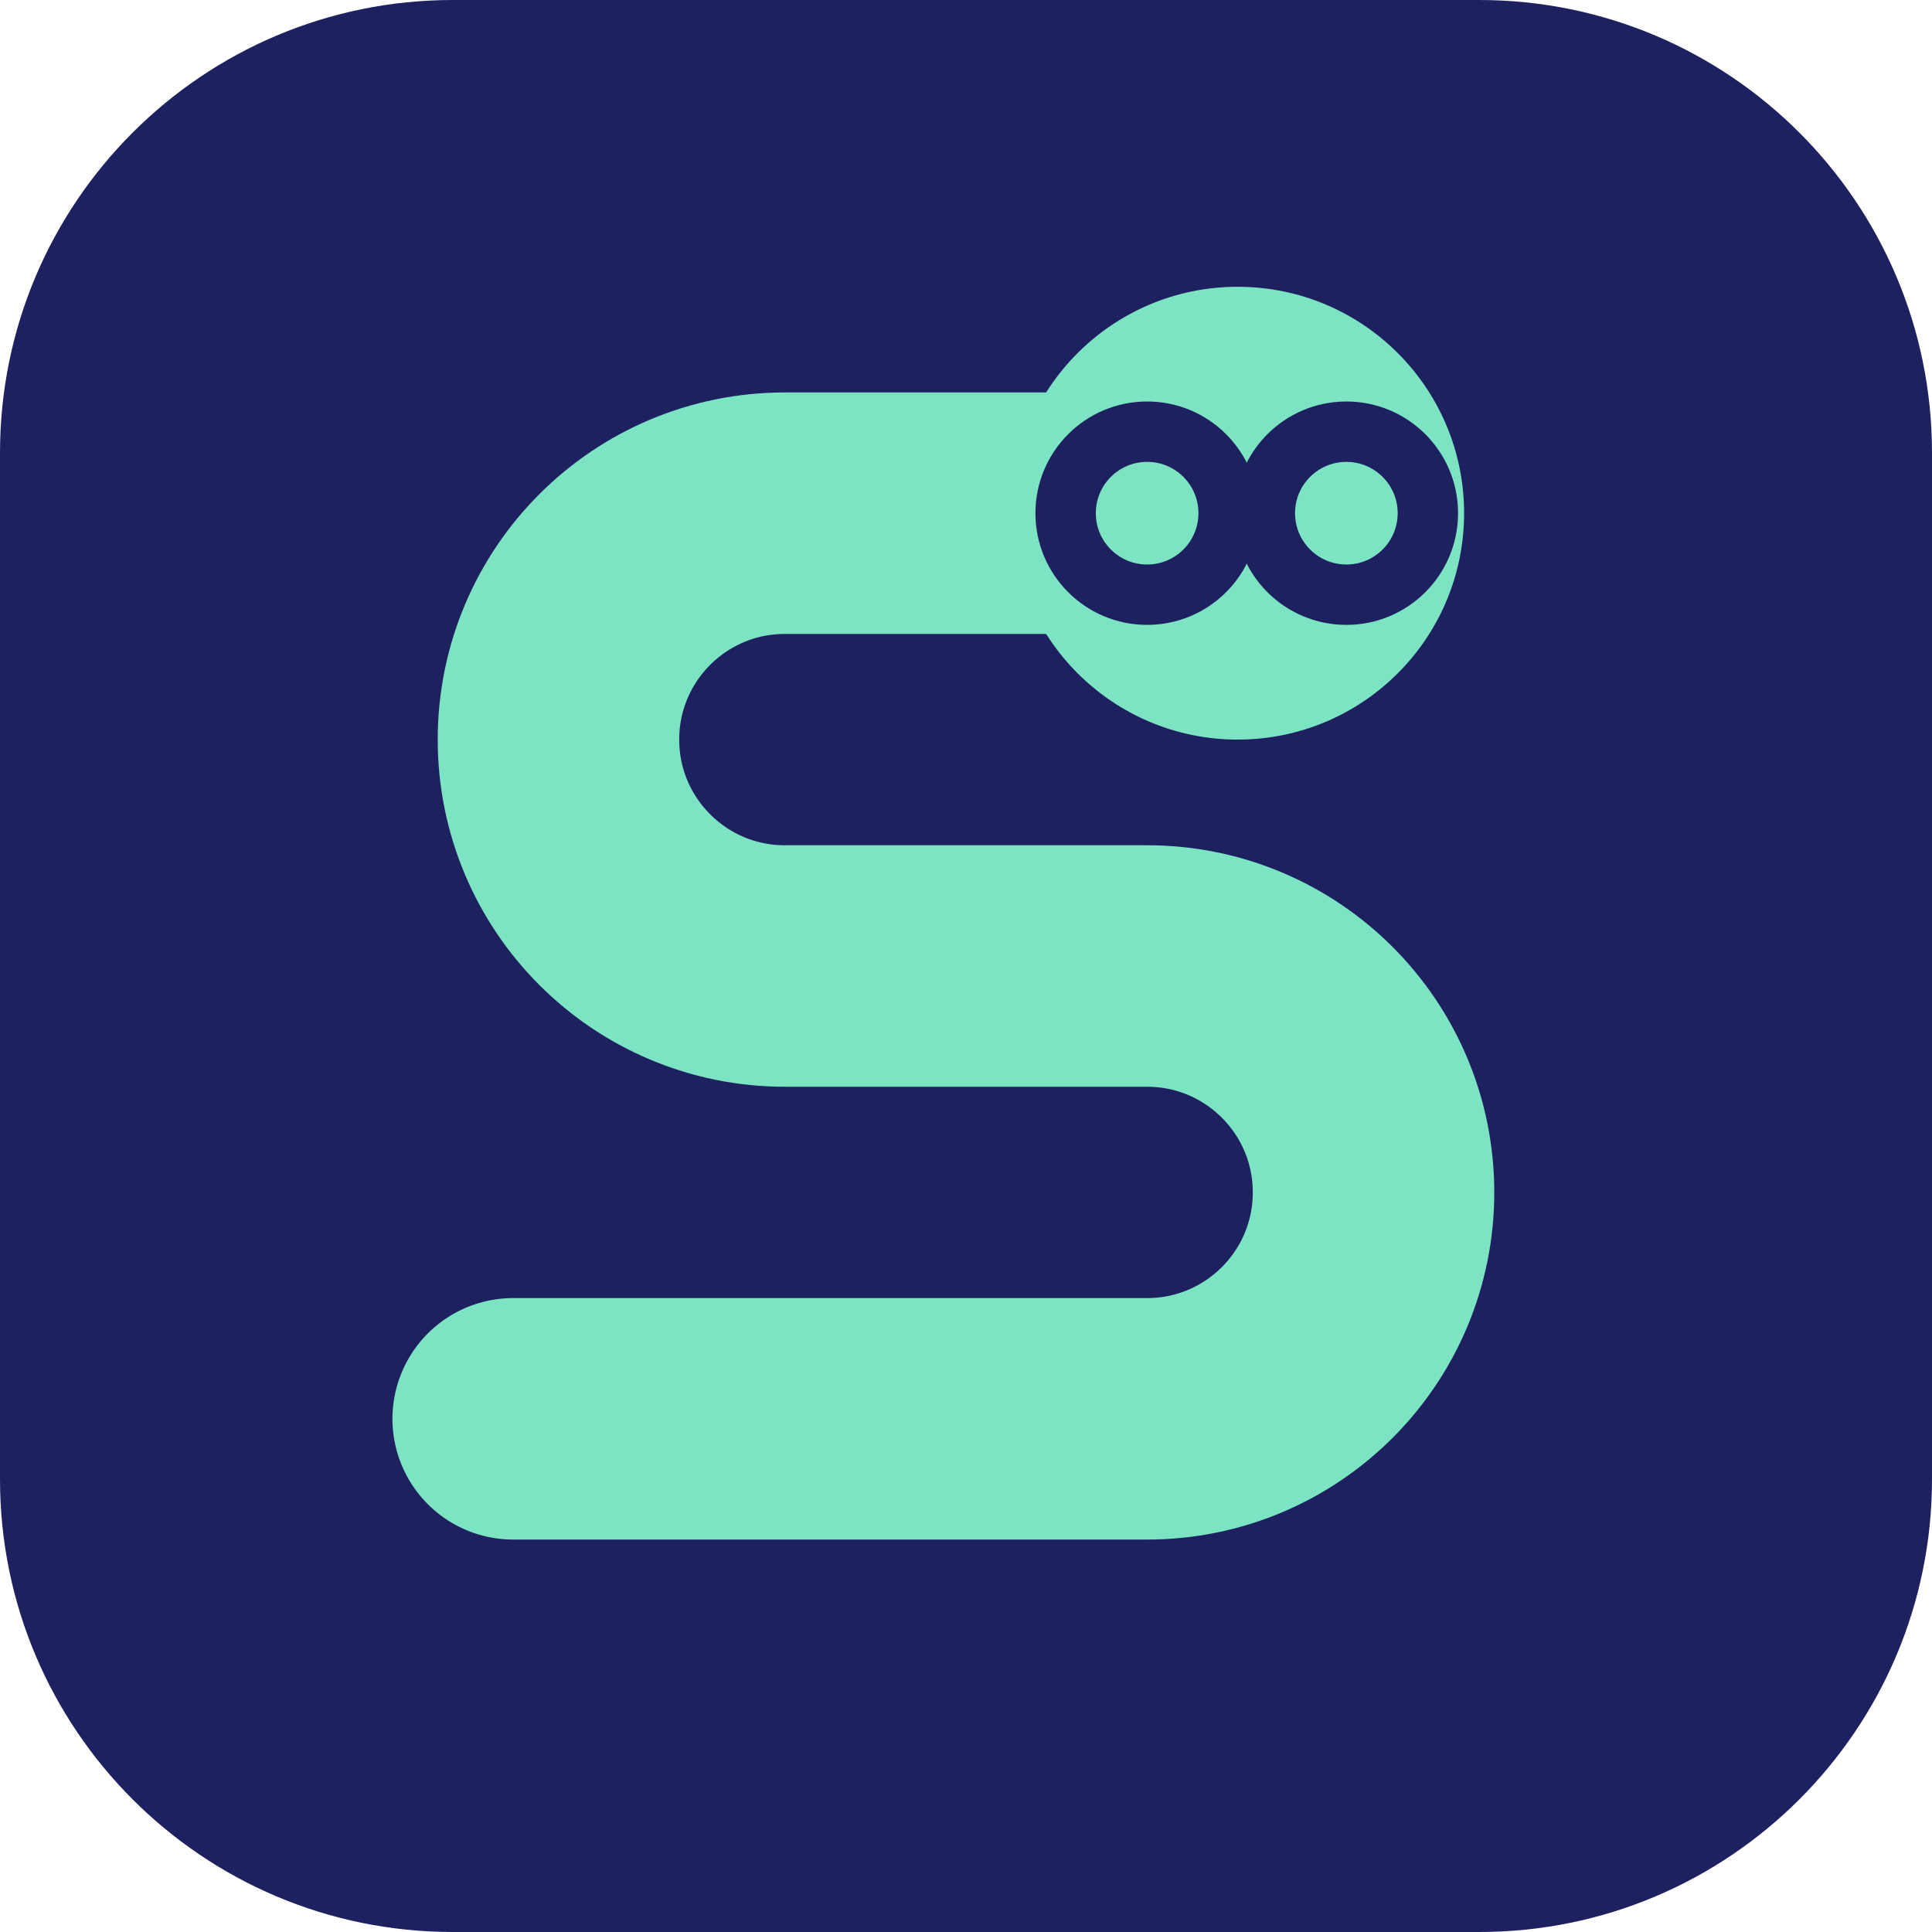
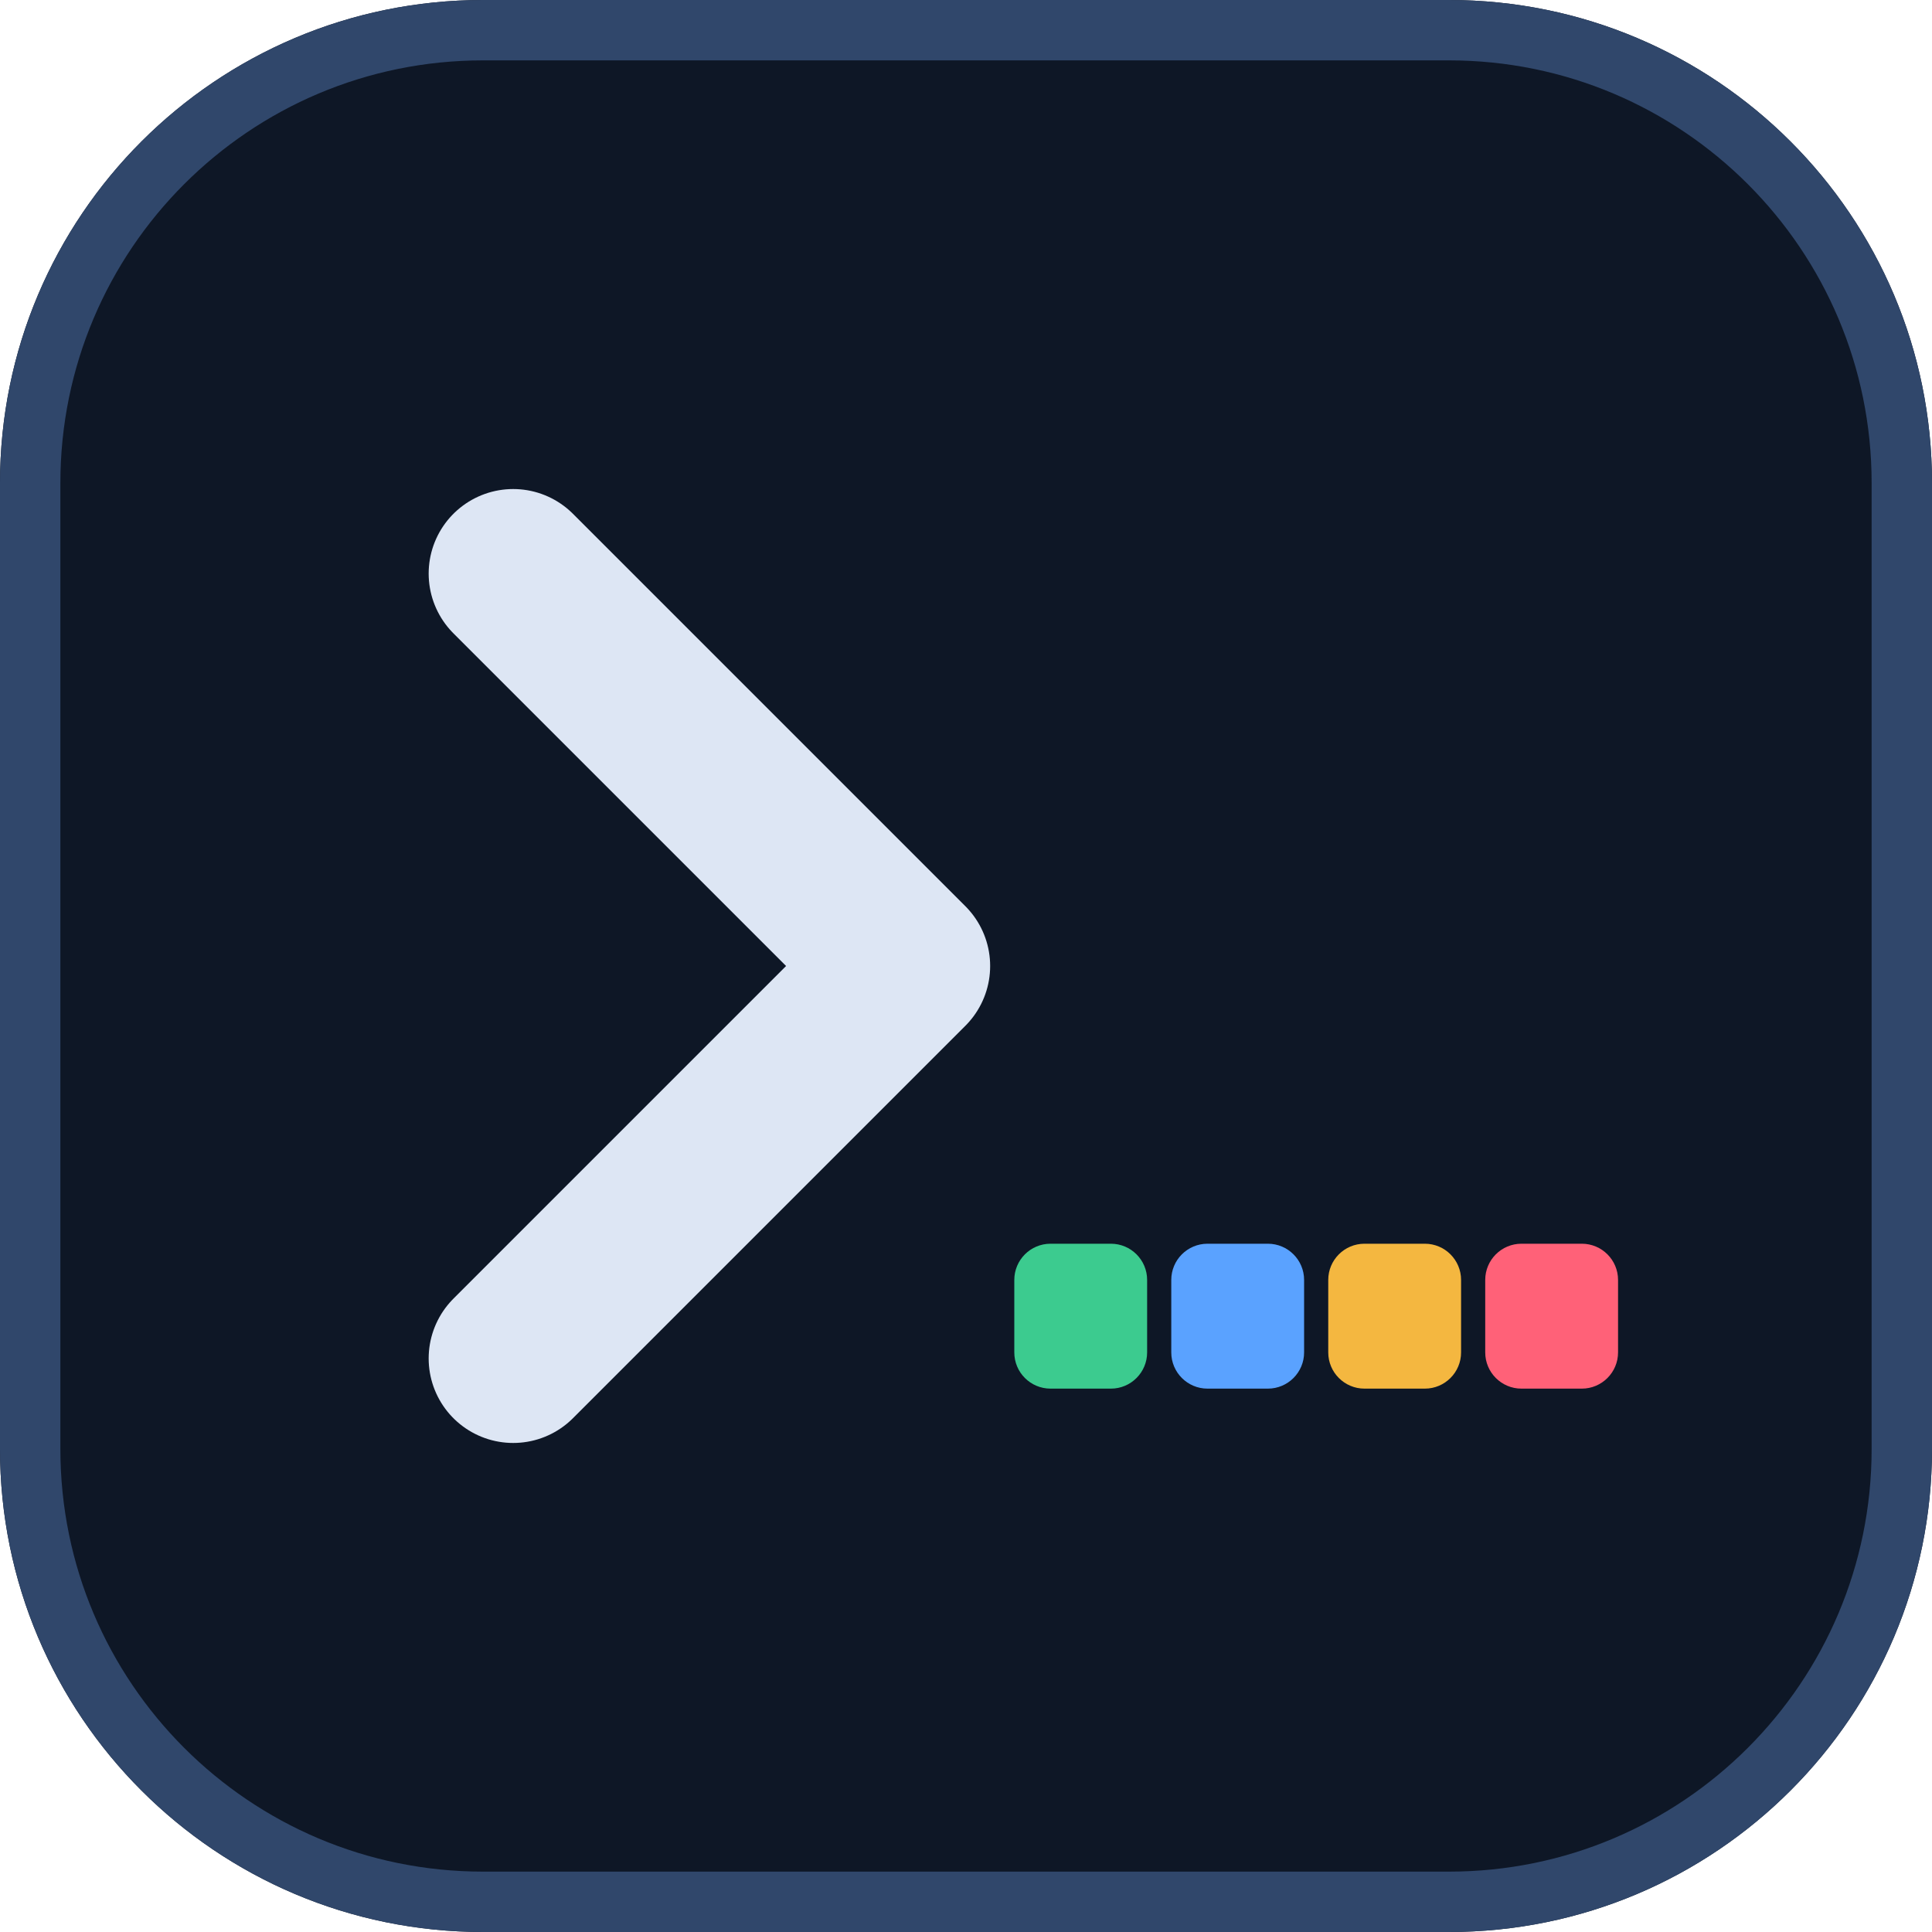
- <svg xmlns="http://www.w3.org/2000/svg" viewBox="0 0 64 64">
-   <rect width="64" height="64" rx="15" fill="#1E2160" />
-   <path d="M17 47H38a7.5 7.5 0 0 0 0-15H26a7.5 7.5 0 0 1 0-15h12" fill="none" stroke="#7CE3C3" stroke-width="8" stroke-linecap="round" stroke-linejoin="round" />
-   <circle cx="41" cy="17" r="7.5" fill="#7CE3C3" />
-   <g fill="none" stroke="#1E2160" stroke-width="2">
-     <circle cx="38" cy="17" r="2.7" />
-     <circle cx="44.6" cy="17" r="2.7" />
-   </g>
+ <svg xmlns="http://www.w3.org/2000/svg" viewBox="0 0 32 32">
+   <rect width="32" height="32" rx="8" fill="#0E1726" />
+   <rect x=".5" y=".5" width="31" height="31" rx="7.5" fill="none" stroke="#30476B" />
+   <path d="M8.5 9.5 15 16l-6.5 6.5" fill="none" stroke="#DDE6F4" stroke-width="2.8" stroke-linecap="round" stroke-linejoin="round" />
+   <rect x="16.8" y="20.6" width="2.2" height="2.4" rx=".6" fill="#3CCB8F" />
+   <rect x="19.4" y="20.6" width="2.2" height="2.4" rx=".6" fill="#5AA2FF" />
+   <rect x="22" y="20.6" width="2.2" height="2.4" rx=".6" fill="#F4B740" />
+   <rect x="24.6" y="20.6" width="2.2" height="2.4" rx=".6" fill="#FF6178" />
</svg>
